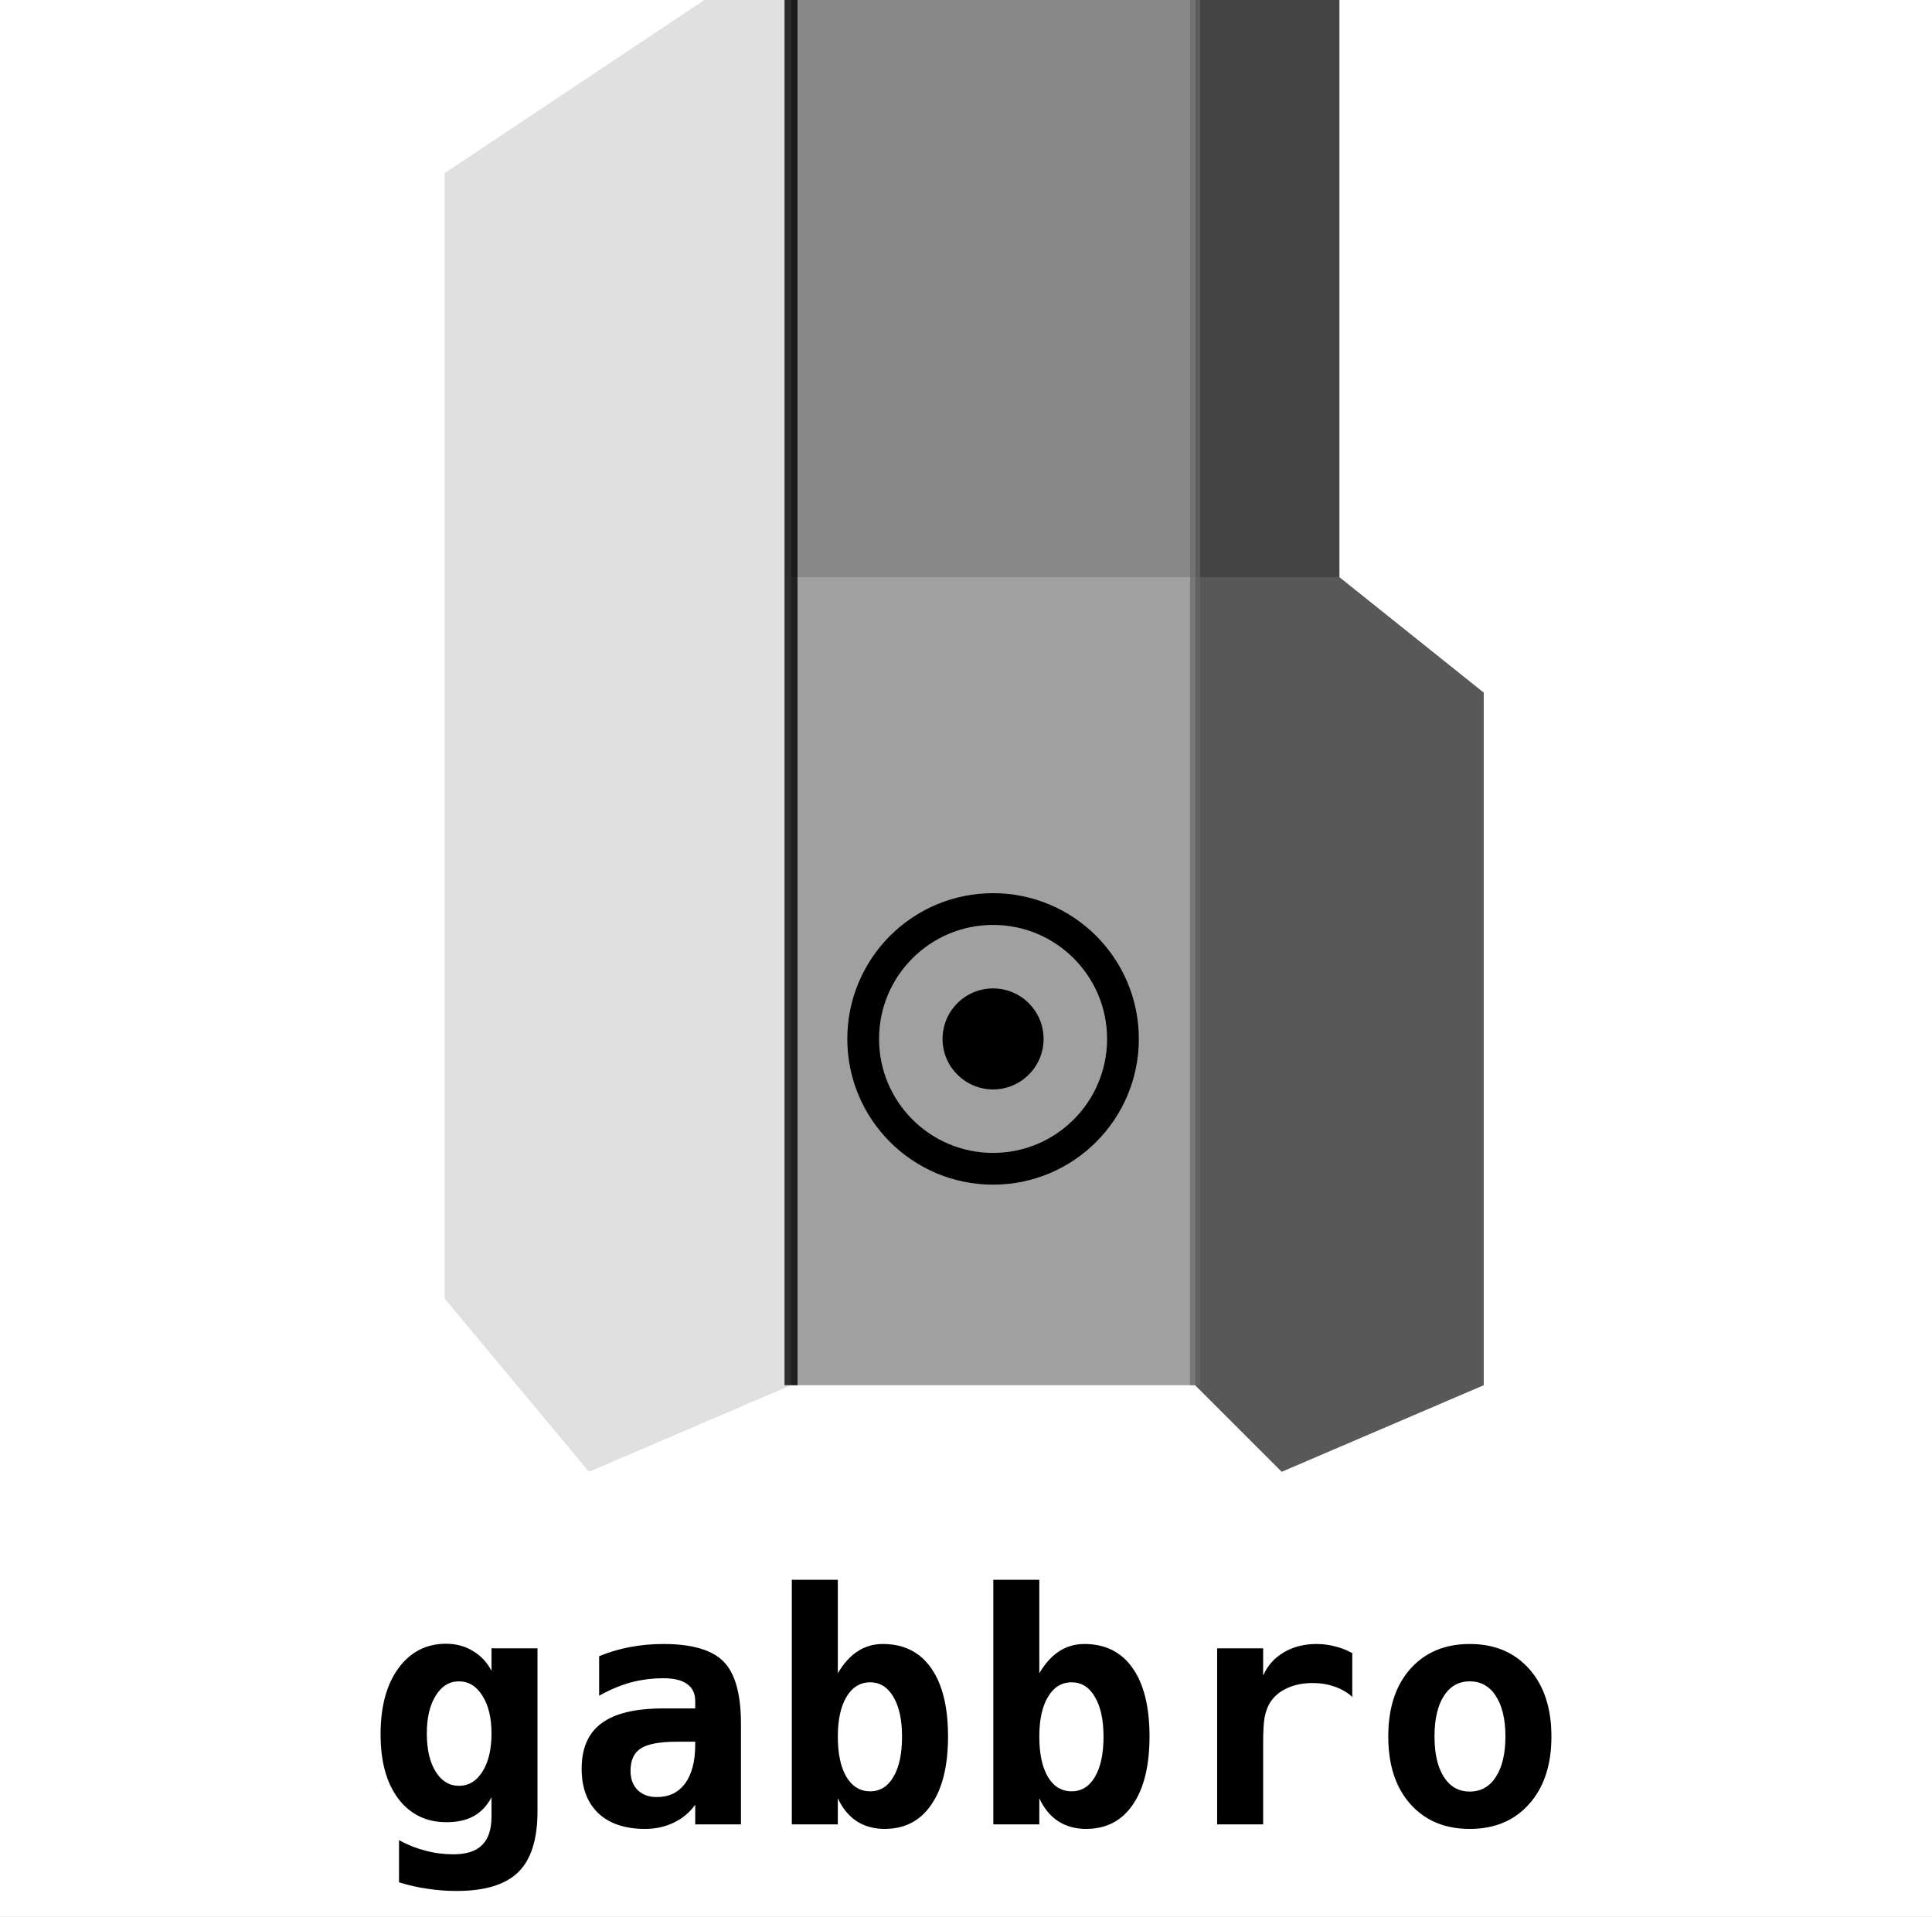
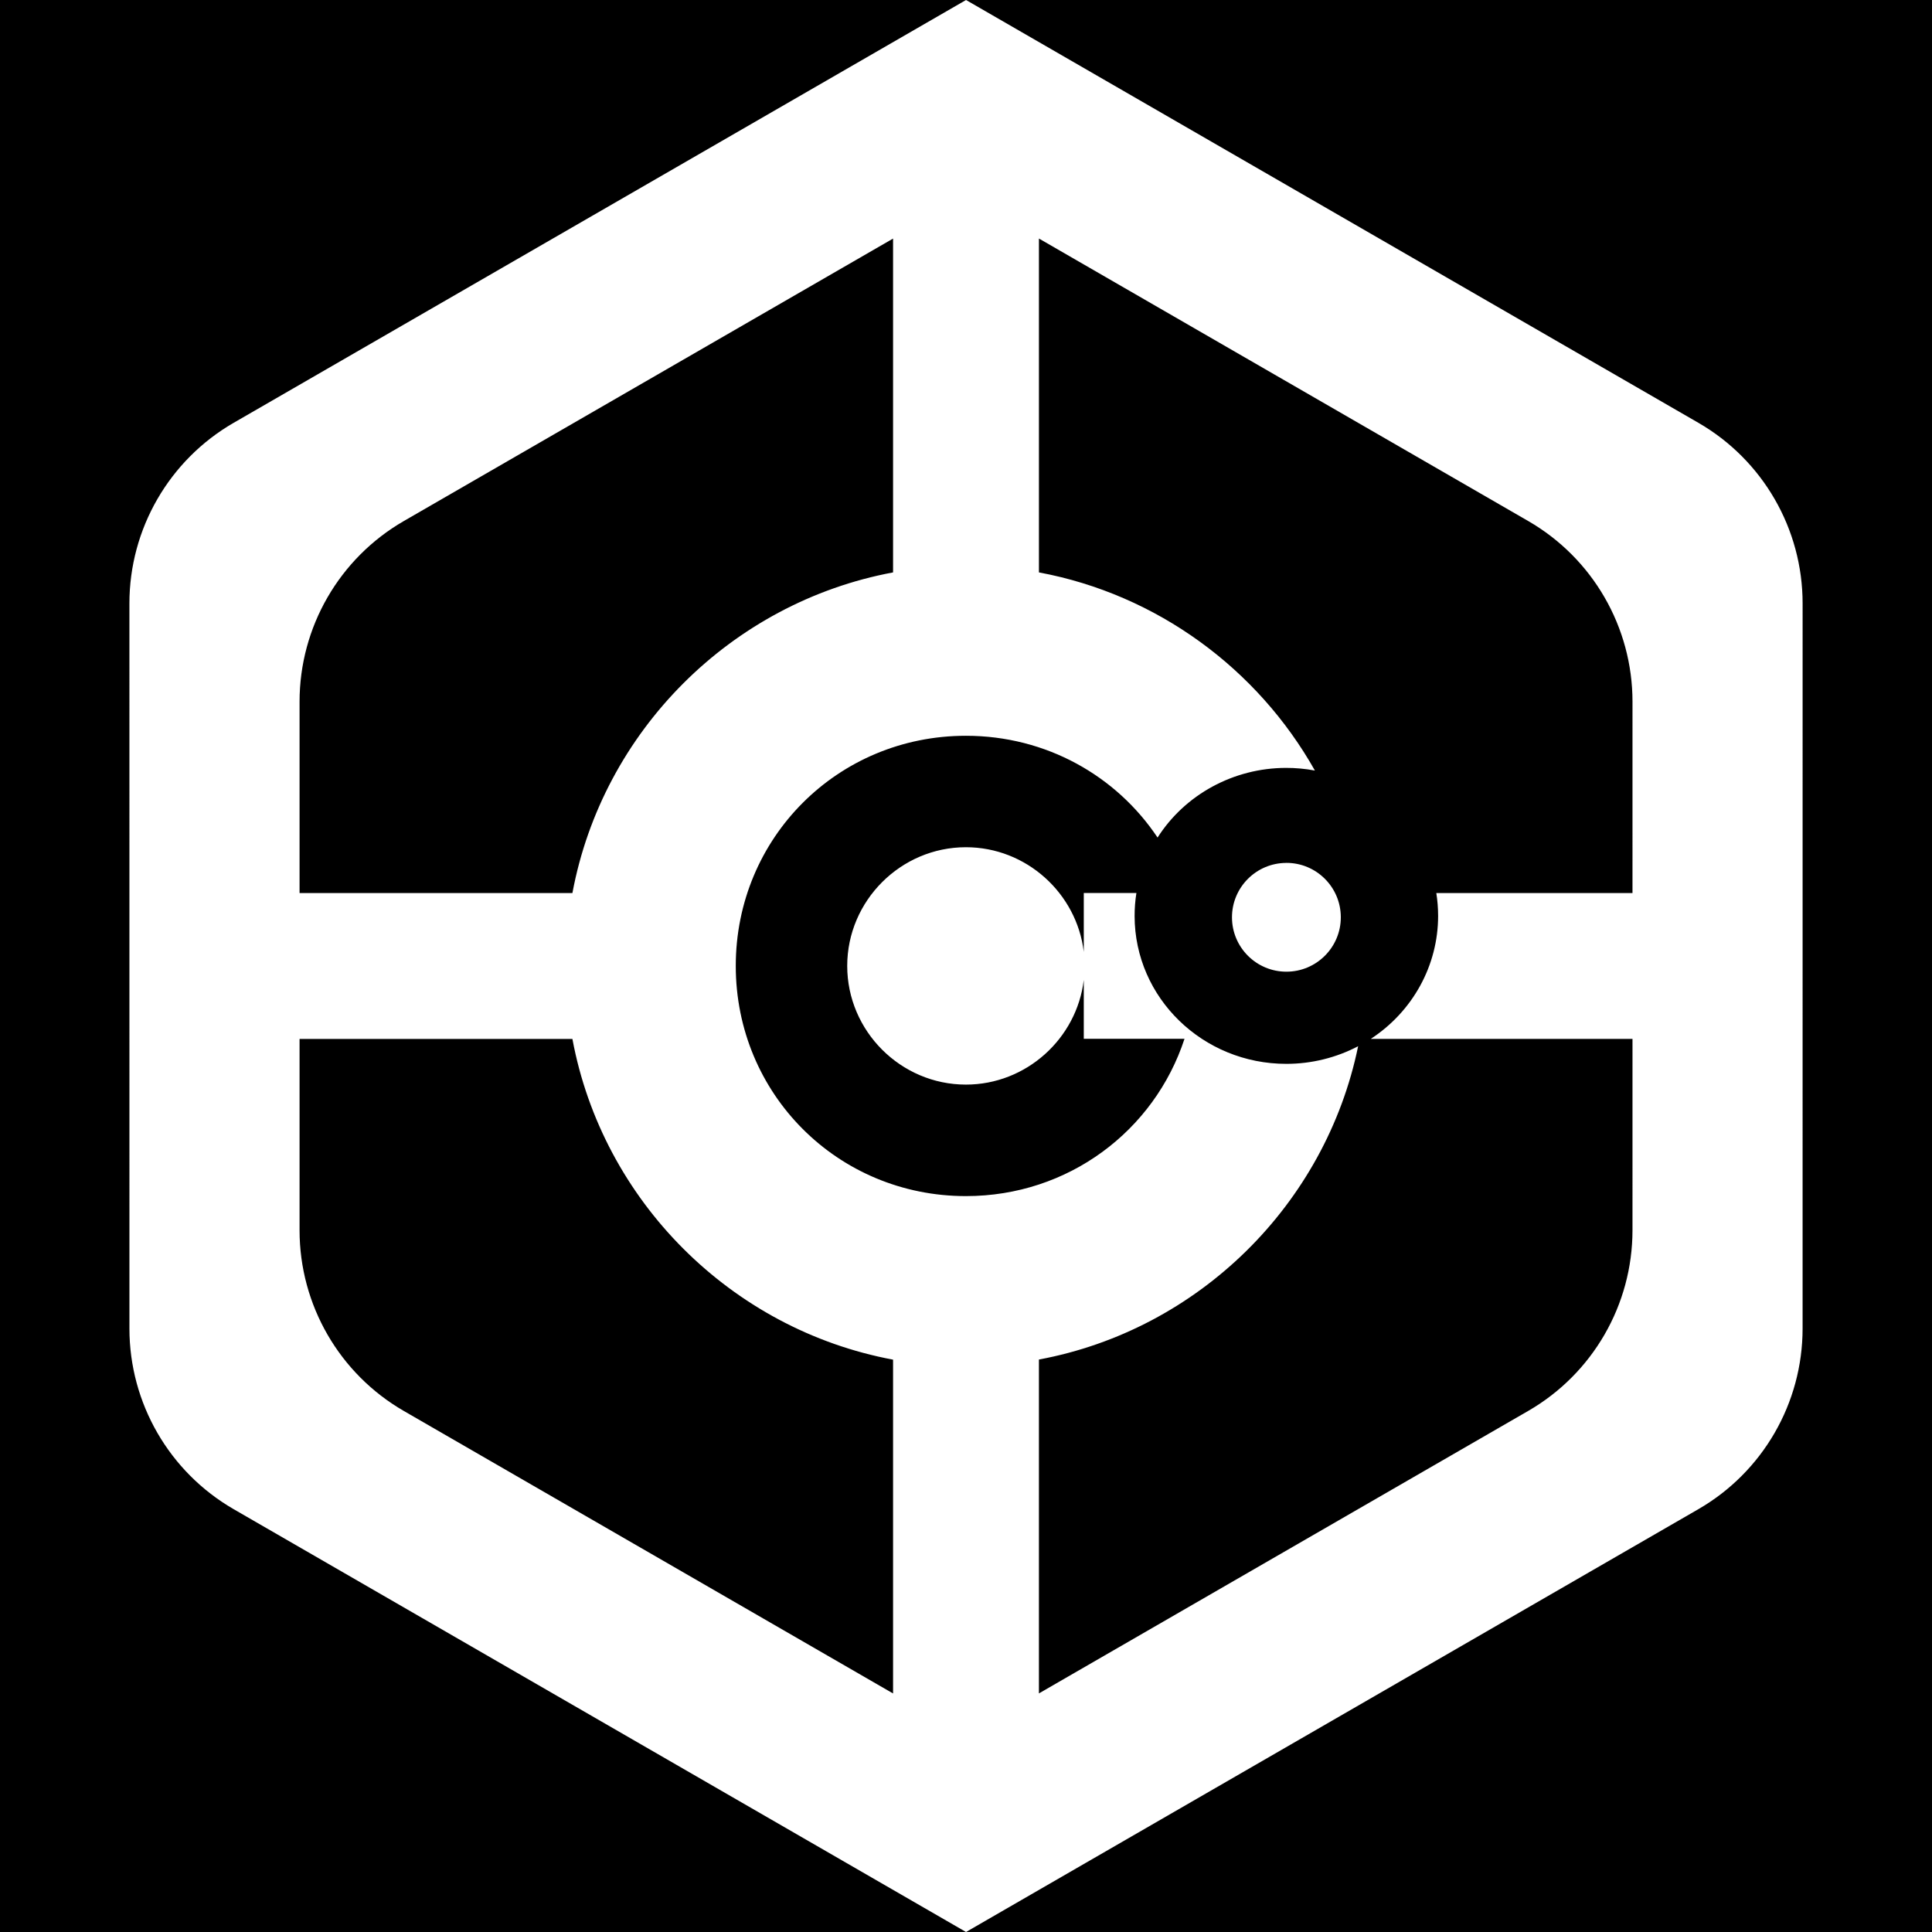
- <svg xmlns="http://www.w3.org/2000/svg" width="126" height="125" viewBox="0 0 126 125">
-   <rect width="126" height="125" fill="#FFFFFF" />
-   <g transform="translate(29,0)">
-     <g transform="scale(0.9412)">
-       <polygon points="0,40 24,40 24,96 10,102 0,90" fill="#E0E0E0" />
-       <polygon points="24,40 52,40 52,96 24,96" fill="#A0A0A0" />
-       <polygon points="52,40 62,40 72,48 72,96 58,102 52,96" fill="#585858" />
-       <polygon points="0,12 18,0 24,0 24,40 0,40" fill="#E0E0E0" />
-       <polygon points="24,0 52,0 52,40 24,40" fill="#888888" />
-       <polygon points="52,0 62,0 62,40 52,40" fill="#444444" />
-       <line x1="24" y1="0" x2="24" y2="96" stroke="#000000" stroke-width="0.9" opacity="0.8" />
-       <line x1="52" y1="0" x2="52" y2="96" stroke="#666666" stroke-width="0.7" opacity="0.7" />
-       <circle cx="38" cy="72" r="9" fill="none" stroke="#000000" stroke-width="2.2" />
-       <circle cx="38" cy="72" r="3.5" fill="#000000" />
-     </g>
-   </g>
-   <text x="63" y="119" text-anchor="middle" font-family="monospace" font-weight="700" font-size="21" letter-spacing="0.5" fill="#000000">gabbro</text>
+ <svg xmlns="http://www.w3.org/2000/svg" width="126" height="126" viewBox="0 0 33.337 33.337" version="1.1" id="svg1">
+   <defs id="defs1" />
+   <rect style="opacity:1;fill:#000000;fill-opacity:1;stroke:none;stroke-width:6.326;stroke-miterlimit:11.2;stroke-dasharray:none;stroke-opacity:1;paint-order:stroke fill markers" id="rect1" width="33.867" height="33.867" x="-0.265" y="-0.265" />
+   <path id="path43" style="display:inline;fill:#ffffff;fill-opacity:1;stroke:none;stroke-width:0;stroke-linecap:butt;stroke-linejoin:miter;stroke-miterlimit:11.2;stroke-dasharray:none;stroke-opacity:1;paint-order:stroke fill markers" d="M 16.669,-2.0000001e-7 4.033,7.295 A 3.599,3.599 0 0 0 2.233,10.413 l 3.175e-4,12.512 a 3.6,3.6 0 0 0 1.8,3.117 L 16.669,33.337 29.304,26.042 a 3.6,3.6 0 0 0 1.8,-3.117 l 3.18e-4,-12.513 A 3.599,3.599 0 0 0 29.305,7.295 Z M 17.927,4.116 26.369,8.99 a 3.599,3.599 0 0 1 1.8,3.117 l -1.65e-4,3.303 h -3.385 a 2.618,2.553 1.3650737e-7 0 1 0.031,0.385 l 1.64e-4,0.009 a 2.618,2.553 1.3650737e-7 0 1 -1.162,2.122 h 4.516 l -1.65e-4,3.303 a 3.6,3.6 0 0 1 -1.8,3.117 l -8.442,4.874 v -5.761 c 2.752,-0.512 4.945,-2.672 5.508,-5.406 a 2.618,2.553 1.3650737e-7 0 1 -1.236,0.304 2.618,2.553 1.3650737e-7 0 1 -2.621,-2.549 2.618,2.553 1.3650737e-7 0 1 0.031,-0.399 h -0.908 v 1.016 c -0.121,-1.012 -0.992,-1.806 -2.034,-1.806 -1.124,0 -2.048,0.924 -2.048,2.048 0,1.124 0.924,2.048 2.048,2.048 1.042,0 1.913,-0.794 2.034,-1.806 v 1.016 h 1.738 c -0.52,1.585 -2.002,2.714 -3.772,2.714 -2.211,0 -3.971,-1.761 -3.971,-3.972 0,-2.211 1.76,-3.971 3.971,-3.971 1.387,0 2.598,0.693 3.307,1.756 a 2.618,2.553 1.3650737e-7 0 1 2.214,-1.202 2.618,2.553 1.3650737e-7 0 1 0.501,0.046 C 21.702,11.543 19.968,10.257 17.927,9.877 Z m -2.517,6.489e-4 V 9.877 C 12.616,10.398 10.398,12.616 9.877,15.41 H 5.169 V 12.108 A 3.599,3.599 0 0 1 6.969,8.99 Z m 6.784,10.773 a 0.939,0.939 0 0 0 -0.936,0.94 0.939,0.939 0 0 0 0.94,0.937 0.939,0.939 0 0 0 0.938,-0.939 v -0.003 A 0.939,0.939 0 0 0 22.194,14.889 Z M 5.169,17.927 h 4.708 c 0.52,2.794 2.739,5.013 5.533,5.534 v 5.76 L 6.969,24.347 A 3.6,3.6 0 0 1 5.169,21.23 Z" />
+   <g id="layer1" />
+   <g id="layer6" />
</svg>
